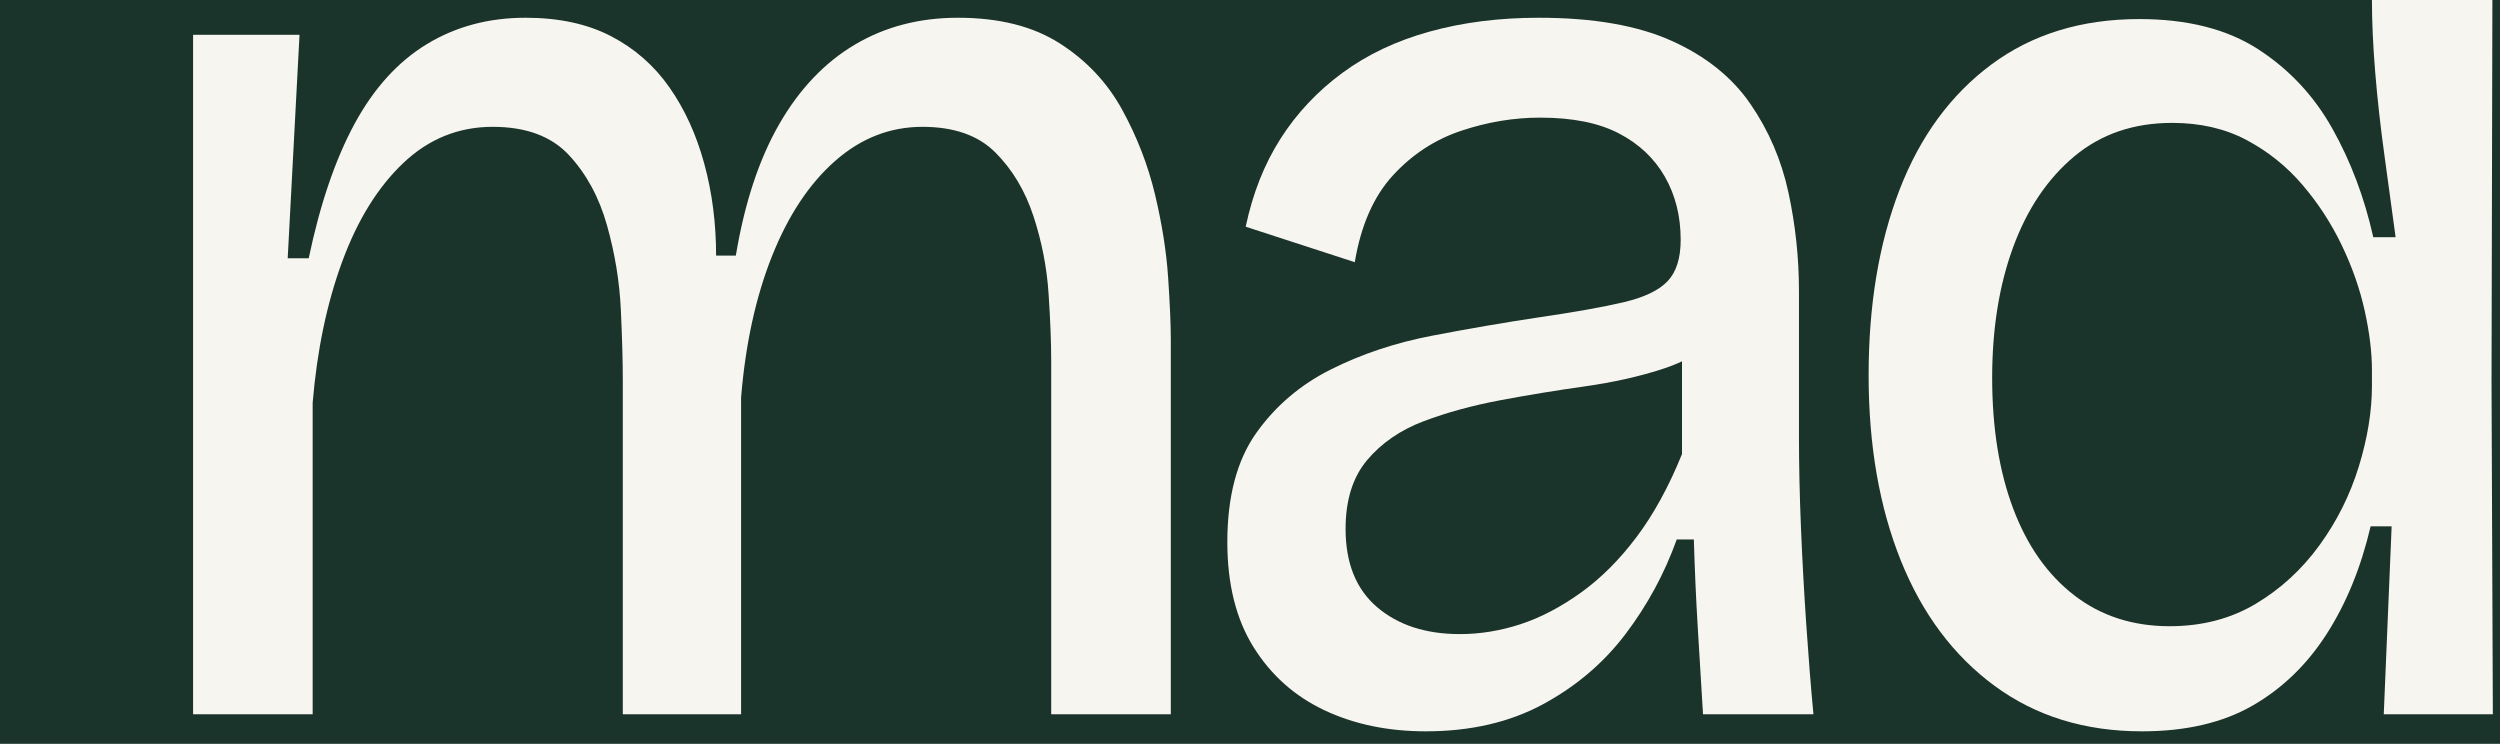
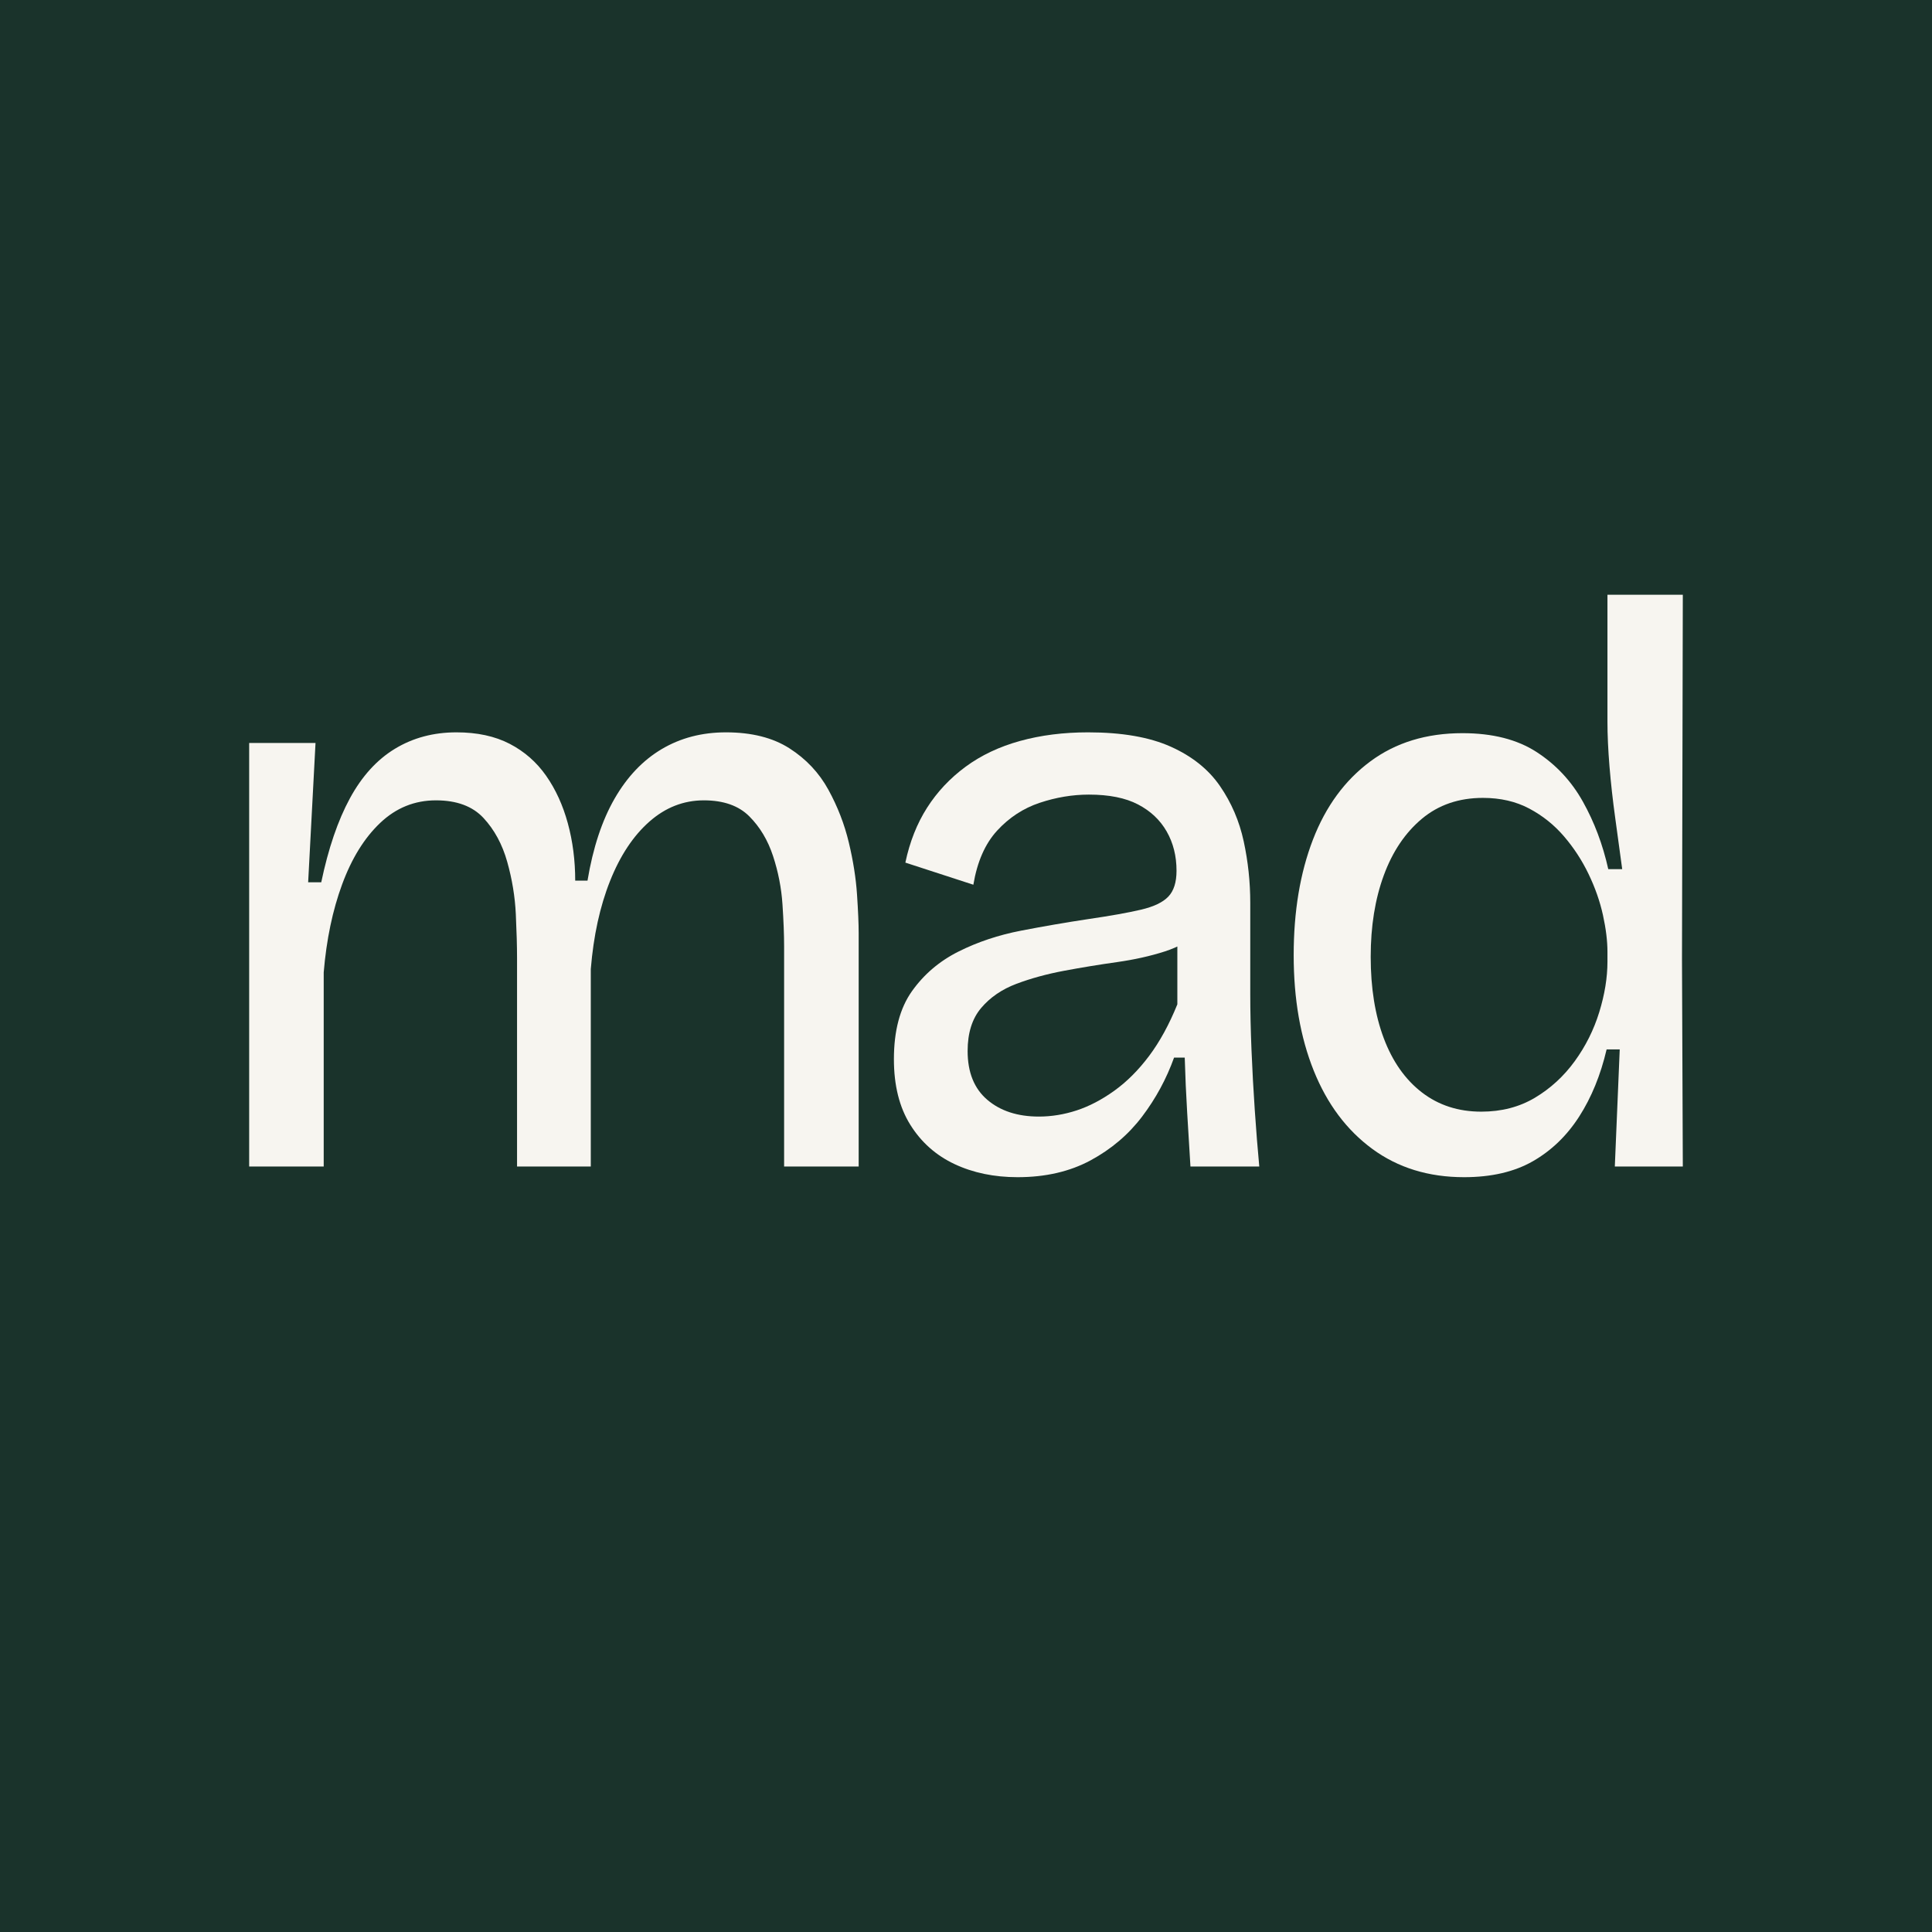
- <svg xmlns="http://www.w3.org/2000/svg" viewBox="100 560 1210 360">
-   <rect x="100" y="560" width="1210" height="360" fill="#1a332b" />
+ <svg xmlns="http://www.w3.org/2000/svg" width="2000" zoomAndPan="magnify" viewBox="0 0 1500 1500" height="2000" preserveAspectRatio="xMidYMid meet" version="1.0">
+   <defs>
+     <g />
+   </defs>
+   <rect x="-150" width="1800" fill="#ffffff" y="-150" height="1800" fill-opacity="1" />
+   <rect x="-150" width="1800" fill="#1a332b" y="-150" height="1800" fill-opacity="1" />
  <g fill="#f7f5f0" fill-opacity="1">
    <g transform="translate(145.1082, 905.6976)">
      <g>
        <path d="M 48.344 0 L 48.344 -328.844 L 99.859 -328.844 L 94.141 -220.703 L 104.312 -220.703 C 109.82 -246.992 117.238 -268.723 126.562 -285.891 C 135.895 -303.066 147.555 -315.895 161.547 -324.375 C 175.547 -332.863 191.453 -337.109 209.266 -337.109 C 225.367 -337.109 239.145 -334.141 250.594 -328.203 C 262.051 -322.266 271.488 -313.992 278.906 -303.391 C 286.32 -292.797 291.938 -280.5 295.75 -266.5 C 299.57 -252.508 301.484 -237.672 301.484 -221.984 L 311.031 -221.984 C 315.27 -247.422 322.266 -268.617 332.016 -285.578 C 341.766 -302.547 353.953 -315.375 368.578 -324.062 C 383.211 -332.758 399.859 -337.109 418.516 -337.109 C 438.441 -337.109 454.875 -332.973 467.812 -324.703 C 480.75 -316.43 490.82 -305.723 498.031 -292.578 C 505.238 -279.43 510.535 -265.754 513.922 -251.547 C 517.316 -237.348 519.438 -223.891 520.281 -211.172 C 521.133 -198.453 521.562 -188.484 521.562 -181.266 L 521.562 0 L 463.672 0 L 463.672 -171.094 C 463.672 -180 463.25 -190.812 462.406 -203.531 C 461.562 -216.25 459.125 -228.754 455.094 -241.047 C 451.062 -253.348 444.91 -263.633 436.641 -271.906 C 428.379 -280.176 416.613 -284.312 401.344 -284.312 C 385.656 -284.312 371.555 -278.797 359.047 -267.766 C 346.535 -256.742 336.359 -241.375 328.516 -221.656 C 320.672 -201.945 315.691 -179.156 313.578 -153.281 L 313.578 0 L 256.328 0 L 256.328 -161.562 C 256.328 -170.883 256.008 -182.328 255.375 -195.891 C 254.738 -209.461 252.508 -223.035 248.688 -236.609 C 244.875 -250.18 238.727 -261.523 230.25 -270.641 C 221.77 -279.754 209.473 -284.312 193.359 -284.312 C 176.816 -284.312 162.395 -278.477 150.094 -266.812 C 137.801 -255.156 127.945 -239.254 120.531 -219.109 C 113.113 -198.973 108.344 -176.188 106.219 -150.75 L 106.219 0 Z M 48.344 0 " />
      </g>
    </g>
  </g>
  <g fill="#f7f5f0" fill-opacity="1">
    <g transform="translate(664.7617, 905.6976)">
      <g>
        <path d="M 125.297 8.266 C 107.066 8.266 90.742 4.875 76.328 -1.906 C 61.91 -8.688 50.461 -18.863 41.984 -32.438 C 33.504 -46.008 29.266 -62.973 29.266 -83.328 C 29.266 -105.367 33.926 -122.961 43.25 -136.109 C 52.582 -149.254 64.664 -159.535 79.5 -166.953 C 94.344 -174.379 110.562 -179.785 128.156 -183.172 C 145.758 -186.566 163.039 -189.539 180 -192.094 C 197.383 -194.633 211.055 -197.07 221.016 -199.406 C 230.984 -201.738 238.086 -205.129 242.328 -209.578 C 246.566 -214.023 248.688 -220.703 248.688 -229.609 C 248.688 -241.055 246.141 -251.234 241.047 -260.141 C 235.961 -269.047 228.547 -276.039 218.797 -281.125 C 209.047 -286.219 196.328 -288.766 180.641 -288.766 C 167.922 -288.766 155.195 -286.645 142.469 -282.406 C 129.75 -278.164 118.723 -270.957 109.391 -260.781 C 100.066 -250.602 93.922 -236.609 90.953 -218.797 L 38.156 -235.969 C 41.551 -252.082 47.172 -266.285 55.016 -278.578 C 62.859 -290.879 72.82 -301.484 84.906 -310.391 C 97 -319.297 111.098 -325.973 127.203 -330.422 C 143.316 -334.879 160.914 -337.109 180 -337.109 C 206.289 -337.109 227.703 -333.395 244.234 -325.969 C 260.773 -318.551 273.5 -308.375 282.406 -295.438 C 291.312 -282.508 297.457 -268.203 300.844 -252.516 C 304.238 -236.828 305.938 -220.926 305.938 -204.812 L 305.938 -134.203 C 305.938 -120.641 306.254 -106.117 306.891 -90.641 C 307.523 -75.16 308.375 -59.578 309.438 -43.891 C 310.5 -28.203 311.664 -13.57 312.938 0 L 259.5 0 C 258.656 -13.988 257.805 -27.977 256.953 -41.969 C 256.109 -55.969 255.477 -70.176 255.062 -84.594 L 246.781 -84.594 C 240.844 -68.051 232.57 -52.785 221.969 -38.797 C 211.375 -24.805 198.02 -13.461 181.906 -4.766 C 165.789 3.922 146.922 8.266 125.297 8.266 Z M 141.844 -38.797 C 151.594 -38.797 161.344 -40.383 171.094 -43.562 C 180.844 -46.75 190.594 -51.836 200.344 -58.828 C 210.102 -65.828 219.117 -74.836 227.391 -85.859 C 235.66 -96.891 242.973 -110.25 249.328 -125.938 L 249.328 -185.094 L 266.5 -182.547 C 259.719 -175.766 250.707 -170.57 239.469 -166.969 C 228.227 -163.363 215.82 -160.602 202.25 -158.688 C 188.688 -156.781 175.117 -154.555 161.547 -152.016 C 147.984 -149.473 135.582 -146.082 124.344 -141.844 C 113.102 -137.602 103.984 -131.348 96.984 -123.078 C 89.992 -114.805 86.5 -103.676 86.5 -89.688 C 86.5 -73.145 91.586 -60.523 101.766 -51.828 C 111.941 -43.141 125.301 -38.797 141.844 -38.797 Z M 141.844 -38.797 " />
      </g>
    </g>
  </g>
  <g fill="#f7f5f0" fill-opacity="1">
    <g transform="translate(971.974, 905.6976)">
      <g>
        <path d="M 164.734 8.266 C 137.172 8.266 113.426 0.953 93.5 -13.672 C 73.57 -28.305 58.41 -48.555 48.016 -74.422 C 37.629 -100.285 32.438 -130.176 32.438 -164.094 C 32.438 -198.02 37.414 -227.914 47.375 -253.781 C 57.344 -279.645 72.188 -299.891 91.906 -314.516 C 111.625 -329.148 135.477 -336.469 163.469 -336.469 C 186.789 -336.469 205.977 -331.586 221.031 -321.828 C 236.082 -312.078 248.055 -299.25 256.953 -283.344 C 265.859 -267.445 272.438 -249.961 276.688 -230.891 L 287.5 -230.891 C 285.801 -243.609 283.992 -256.859 282.078 -270.641 C 280.172 -284.422 278.688 -297.773 277.625 -310.703 C 276.57 -323.641 276.047 -335.195 276.047 -345.375 L 276.047 -443.953 L 334.562 -443.953 L 333.922 -160.922 L 334.562 0 L 281.766 0 L 285.578 -90.953 L 275.406 -90.953 C 270.738 -71.023 263.633 -53.641 254.094 -38.797 C 244.562 -23.953 232.582 -12.395 218.156 -4.125 C 203.738 4.133 185.93 8.266 164.734 8.266 Z M 178.094 -42.609 C 193.781 -42.609 207.664 -46.211 219.75 -53.422 C 231.832 -60.629 242.113 -70.062 250.594 -81.719 C 259.082 -93.383 265.445 -106.109 269.688 -119.891 C 273.926 -133.672 276.047 -146.711 276.047 -159.016 L 276.047 -166.641 C 276.047 -175.117 274.879 -184.66 272.547 -195.266 C 270.211 -205.867 266.5 -216.469 261.406 -227.062 C 256.32 -237.664 249.961 -247.422 242.328 -256.328 C 234.703 -265.234 225.691 -272.441 215.297 -277.953 C 204.91 -283.461 192.93 -286.219 179.359 -286.219 C 160.703 -286.219 144.906 -280.812 131.969 -270 C 119.039 -259.188 109.188 -244.555 102.406 -226.109 C 95.625 -207.672 92.234 -186.578 92.234 -162.828 C 92.234 -138.66 95.625 -117.566 102.406 -99.547 C 109.188 -81.523 119.039 -67.531 131.969 -57.562 C 144.906 -47.594 160.281 -42.609 178.094 -42.609 Z M 178.094 -42.609 " />
      </g>
    </g>
  </g>
</svg>
